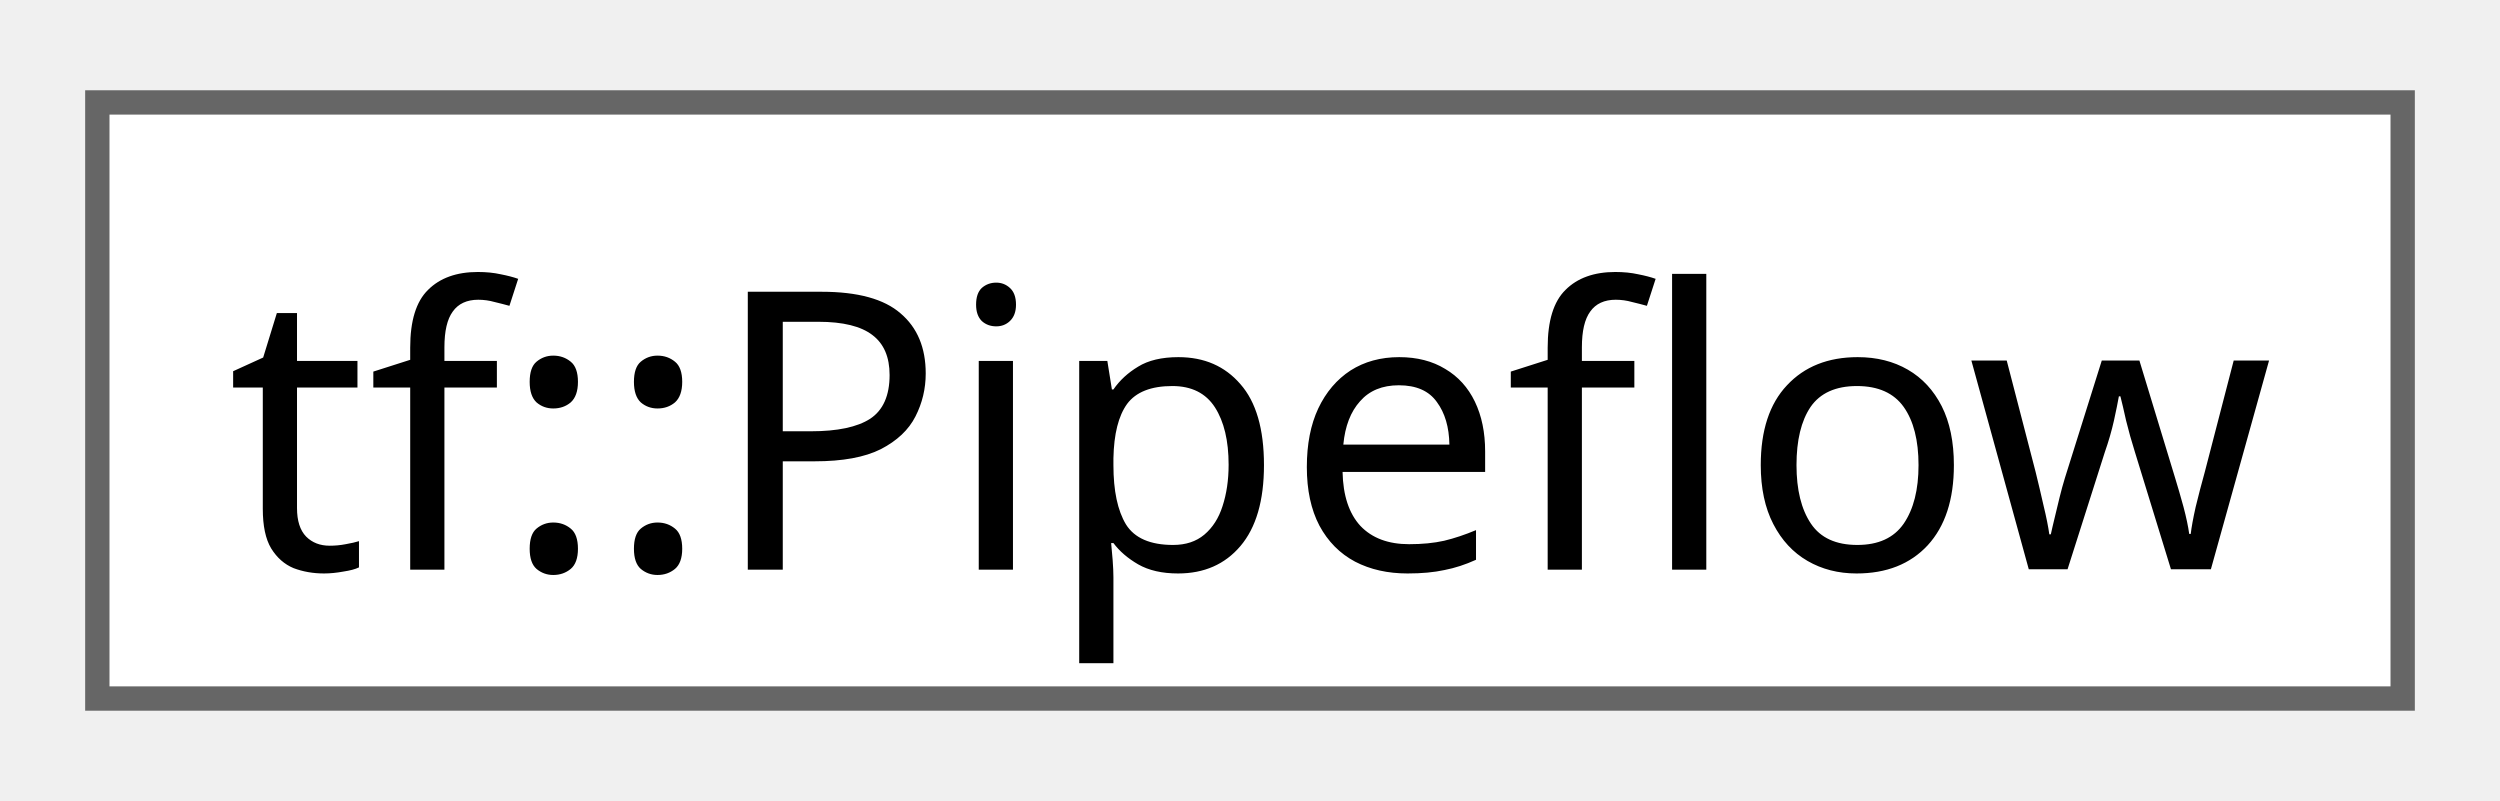
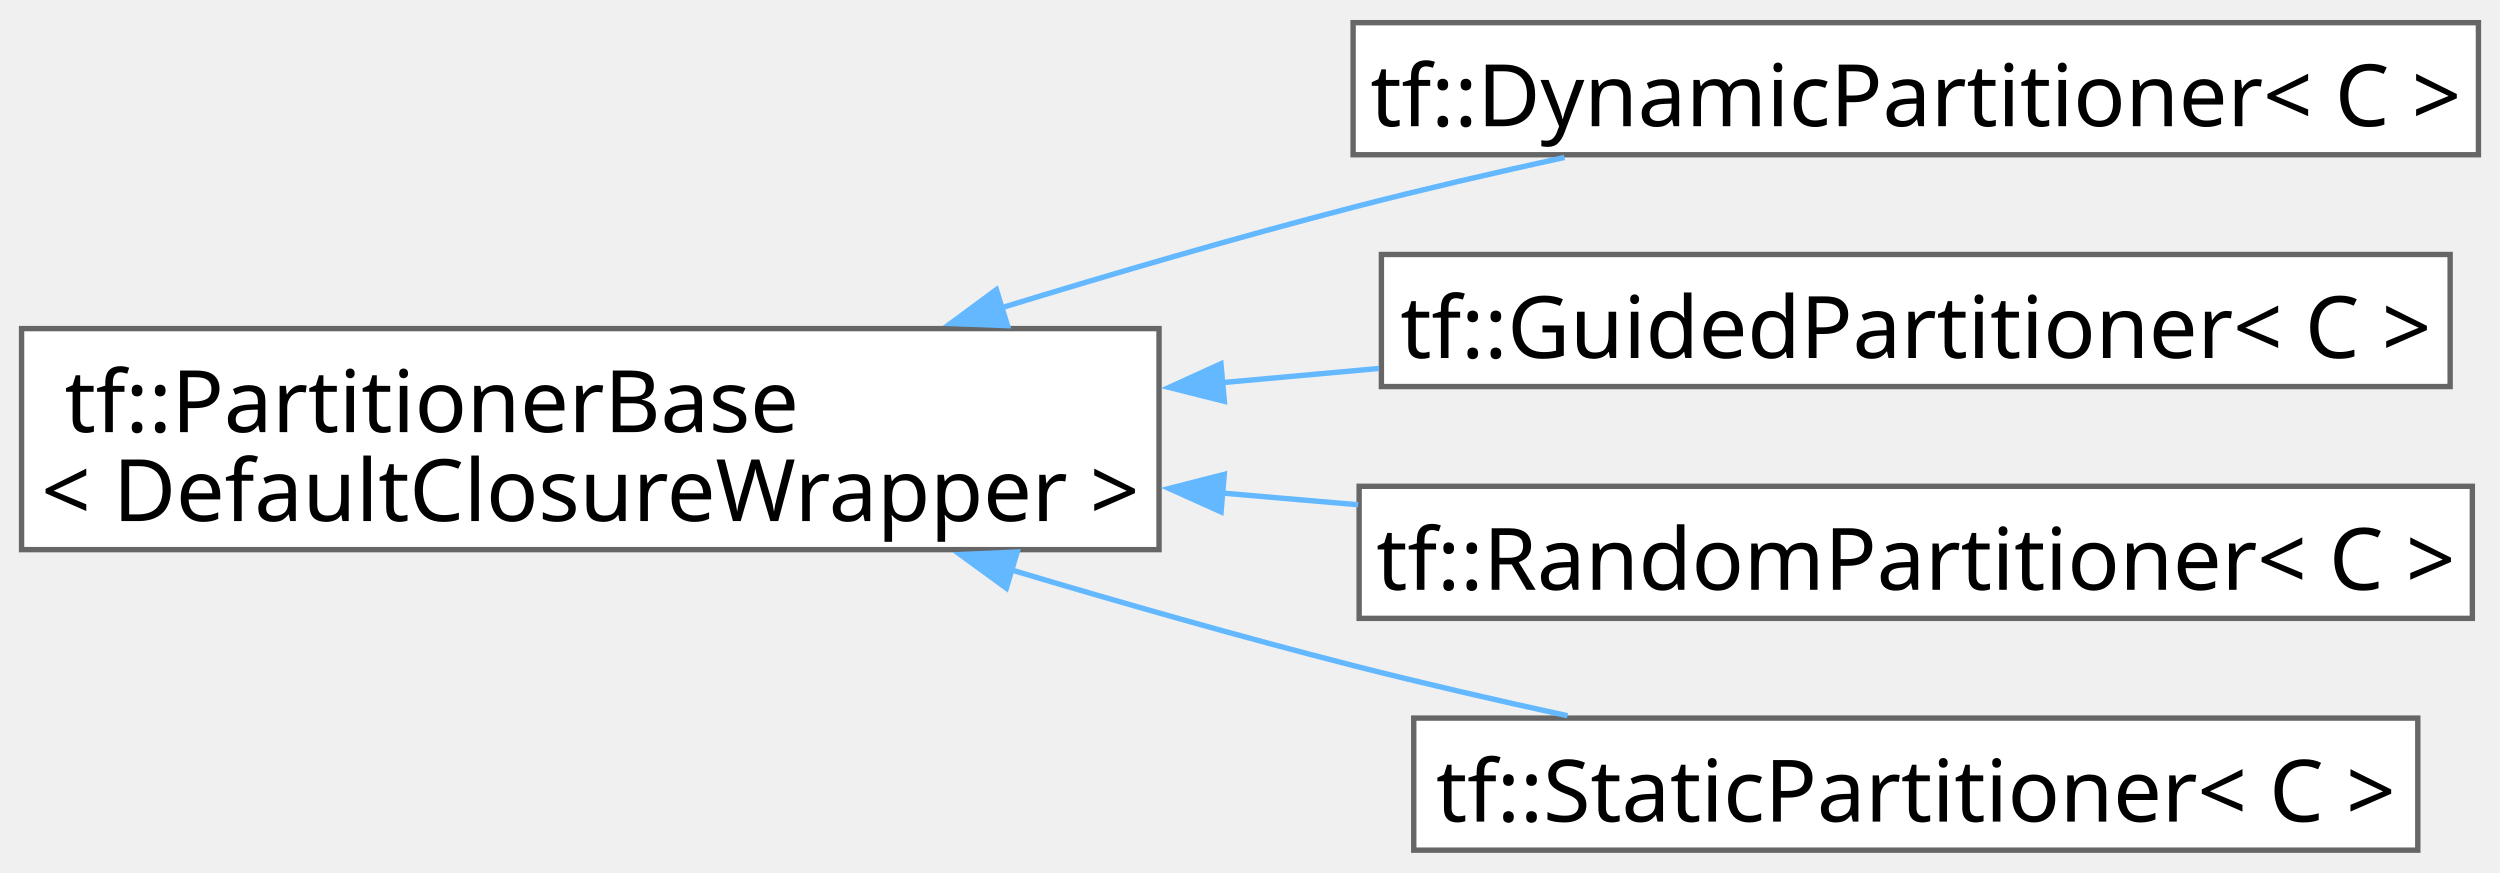
- <svg xmlns="http://www.w3.org/2000/svg" xmlns:xlink="http://www.w3.org/1999/xlink" width="103pt" height="33pt" viewBox="0.00 0.00 102.75 32.50">
-   <g id="graph0" class="graph" transform="scale(1 1) rotate(0) translate(4 28.5)">
+ <svg xmlns="http://www.w3.org/2000/svg" xmlns:xlink="http://www.w3.org/1999/xlink" width="464pt" height="162pt" viewBox="0.00 0.00 463.75 161.50">
+   <g id="graph0" class="graph" transform="scale(1 1) rotate(0) translate(4 157.5)">
    <g id="Node000000" class="node">
      <g id="a_Node000000">
-         <a xlink:href="classtf_1_1Pipeflow.html" target="_top" xlink:title="class to create a pipeflow object used by the pipe callable">
-           <polygon fill="white" stroke="#666666" points="94.75,-24.5 0,-24.5 0,0 94.75,0 94.75,-24.5" />
-           <text text-anchor="middle" x="47.38" y="-5.3" font-family="SourceSansPro" font-size="16.00">tf::Pipeflow</text>
+         <a xlink:href="classtf_1_1PartitionerBase.html" target="_top" xlink:title=" ">
+           <polygon fill="white" stroke="#666666" points="211,-96.75 0,-96.75 0,-55.75 211,-55.75 211,-96.75" />
+           <text text-anchor="start" x="8" y="-77.55" font-family="SourceSansPro" font-size="16.00">tf::PartitionerBase</text>
+           <text text-anchor="middle" x="105.5" y="-61.05" font-family="SourceSansPro" font-size="16.00">&lt; DefaultClosureWrapper &gt;</text>
+         </a>
+       </g>
+     </g>
+     <g id="Node000001" class="node">
+       <g id="a_Node000001">
+         <a xlink:href="classtf_1_1DynamicPartitioner.html" target="_top" xlink:title="class to create a dynamic partitioner for scheduling parallel algorithms">
+           <polygon fill="white" stroke="#666666" points="455.75,-153.5 247,-153.5 247,-129 455.75,-129 455.75,-153.5" />
+           <text text-anchor="middle" x="351.38" y="-134.3" font-family="SourceSansPro" font-size="16.00">tf::DynamicPartitioner&lt; C &gt;</text>
+         </a>
+       </g>
+     </g>
+     <g id="edge12_Node000000_Node000001" class="edge">
+       <g id="a_edge12_Node000000_Node000001">
+         <a xlink:title=" ">
+           <path fill="none" stroke="#63b8ff" d="M181.67,-100.58C202.71,-107.03 225.66,-113.72 247,-119.25 259.61,-122.52 273.18,-125.66 286.2,-128.5" />
+           <polygon fill="#63b8ff" stroke="#63b8ff" points="182.9,-97.3 172.31,-97.69 180.83,-103.98 182.9,-97.3" />
+         </a>
+       </g>
+     </g>
+     <g id="Node000002" class="node">
+       <g id="a_Node000002">
+         <a xlink:href="classtf_1_1GuidedPartitioner.html" target="_top" xlink:title="class to create a guided partitioner for scheduling parallel algorithms">
+           <polygon fill="white" stroke="#666666" points="450.5,-110.5 252.25,-110.5 252.25,-86 450.5,-86 450.5,-110.5" />
+           <text text-anchor="middle" x="351.38" y="-91.3" font-family="SourceSansPro" font-size="16.00">tf::GuidedPartitioner&lt; C &gt;</text>
+         </a>
+       </g>
+     </g>
+     <g id="edge13_Node000000_Node000002" class="edge">
+       <g id="a_edge13_Node000000_Node000002">
+         <a xlink:title=" ">
+           <path fill="none" stroke="#63b8ff" d="M222.72,-86.73C232.45,-87.61 242.22,-88.49 251.8,-89.36" />
+           <polygon fill="#63b8ff" stroke="#63b8ff" points="223.12,-83.26 212.85,-85.84 222.49,-90.23 223.12,-83.26" />
+         </a>
+       </g>
+     </g>
+     <g id="Node000003" class="node">
+       <g id="a_Node000003">
+         <a xlink:href="classtf_1_1RandomPartitioner.html" target="_top" xlink:title="class to construct a random partitioner for scheduling parallel algorithms">
+           <polygon fill="white" stroke="#666666" points="454.62,-67.5 248.12,-67.5 248.12,-43 454.62,-43 454.62,-67.5" />
+           <text text-anchor="middle" x="351.38" y="-48.3" font-family="SourceSansPro" font-size="16.00">tf::RandomPartitioner&lt; C &gt;</text>
+         </a>
+       </g>
+     </g>
+     <g id="edge14_Node000000_Node000003" class="edge">
+       <g id="a_edge14_Node000000_Node000003">
+         <a xlink:title=" ">
+           <path fill="none" stroke="#63b8ff" d="M222.77,-66.24C231.18,-65.51 239.62,-64.79 247.94,-64.07" />
+           <polygon fill="#63b8ff" stroke="#63b8ff" points="222.51,-62.75 212.85,-67.09 223.11,-69.72 222.51,-62.75" />
+         </a>
+       </g>
+     </g>
+     <g id="Node000004" class="node">
+       <g id="a_Node000004">
+         <a xlink:href="classtf_1_1StaticPartitioner.html" target="_top" xlink:title="class to construct a static partitioner for scheduling parallel algorithms">
+           <polygon fill="white" stroke="#666666" points="444.5,-24.5 258.25,-24.5 258.25,0 444.5,0 444.5,-24.5" />
+           <text text-anchor="middle" x="351.38" y="-5.3" font-family="SourceSansPro" font-size="16.00">tf::StaticPartitioner&lt; C &gt;</text>
+         </a>
+       </g>
+     </g>
+     <g id="edge15_Node000000_Node000004" class="edge">
+       <g id="a_edge15_Node000000_Node000004">
+         <a xlink:title=" ">
+           <path fill="none" stroke="#63b8ff" d="M183.55,-52C204.07,-45.87 226.3,-39.54 247,-34.25 259.8,-30.98 273.58,-27.81 286.77,-24.94" />
+           <polygon fill="#63b8ff" stroke="#63b8ff" points="182.68,-48.6 174.11,-54.84 184.69,-55.31 182.68,-48.6" />
        </a>
      </g>
    </g>
  </g>
</svg>
